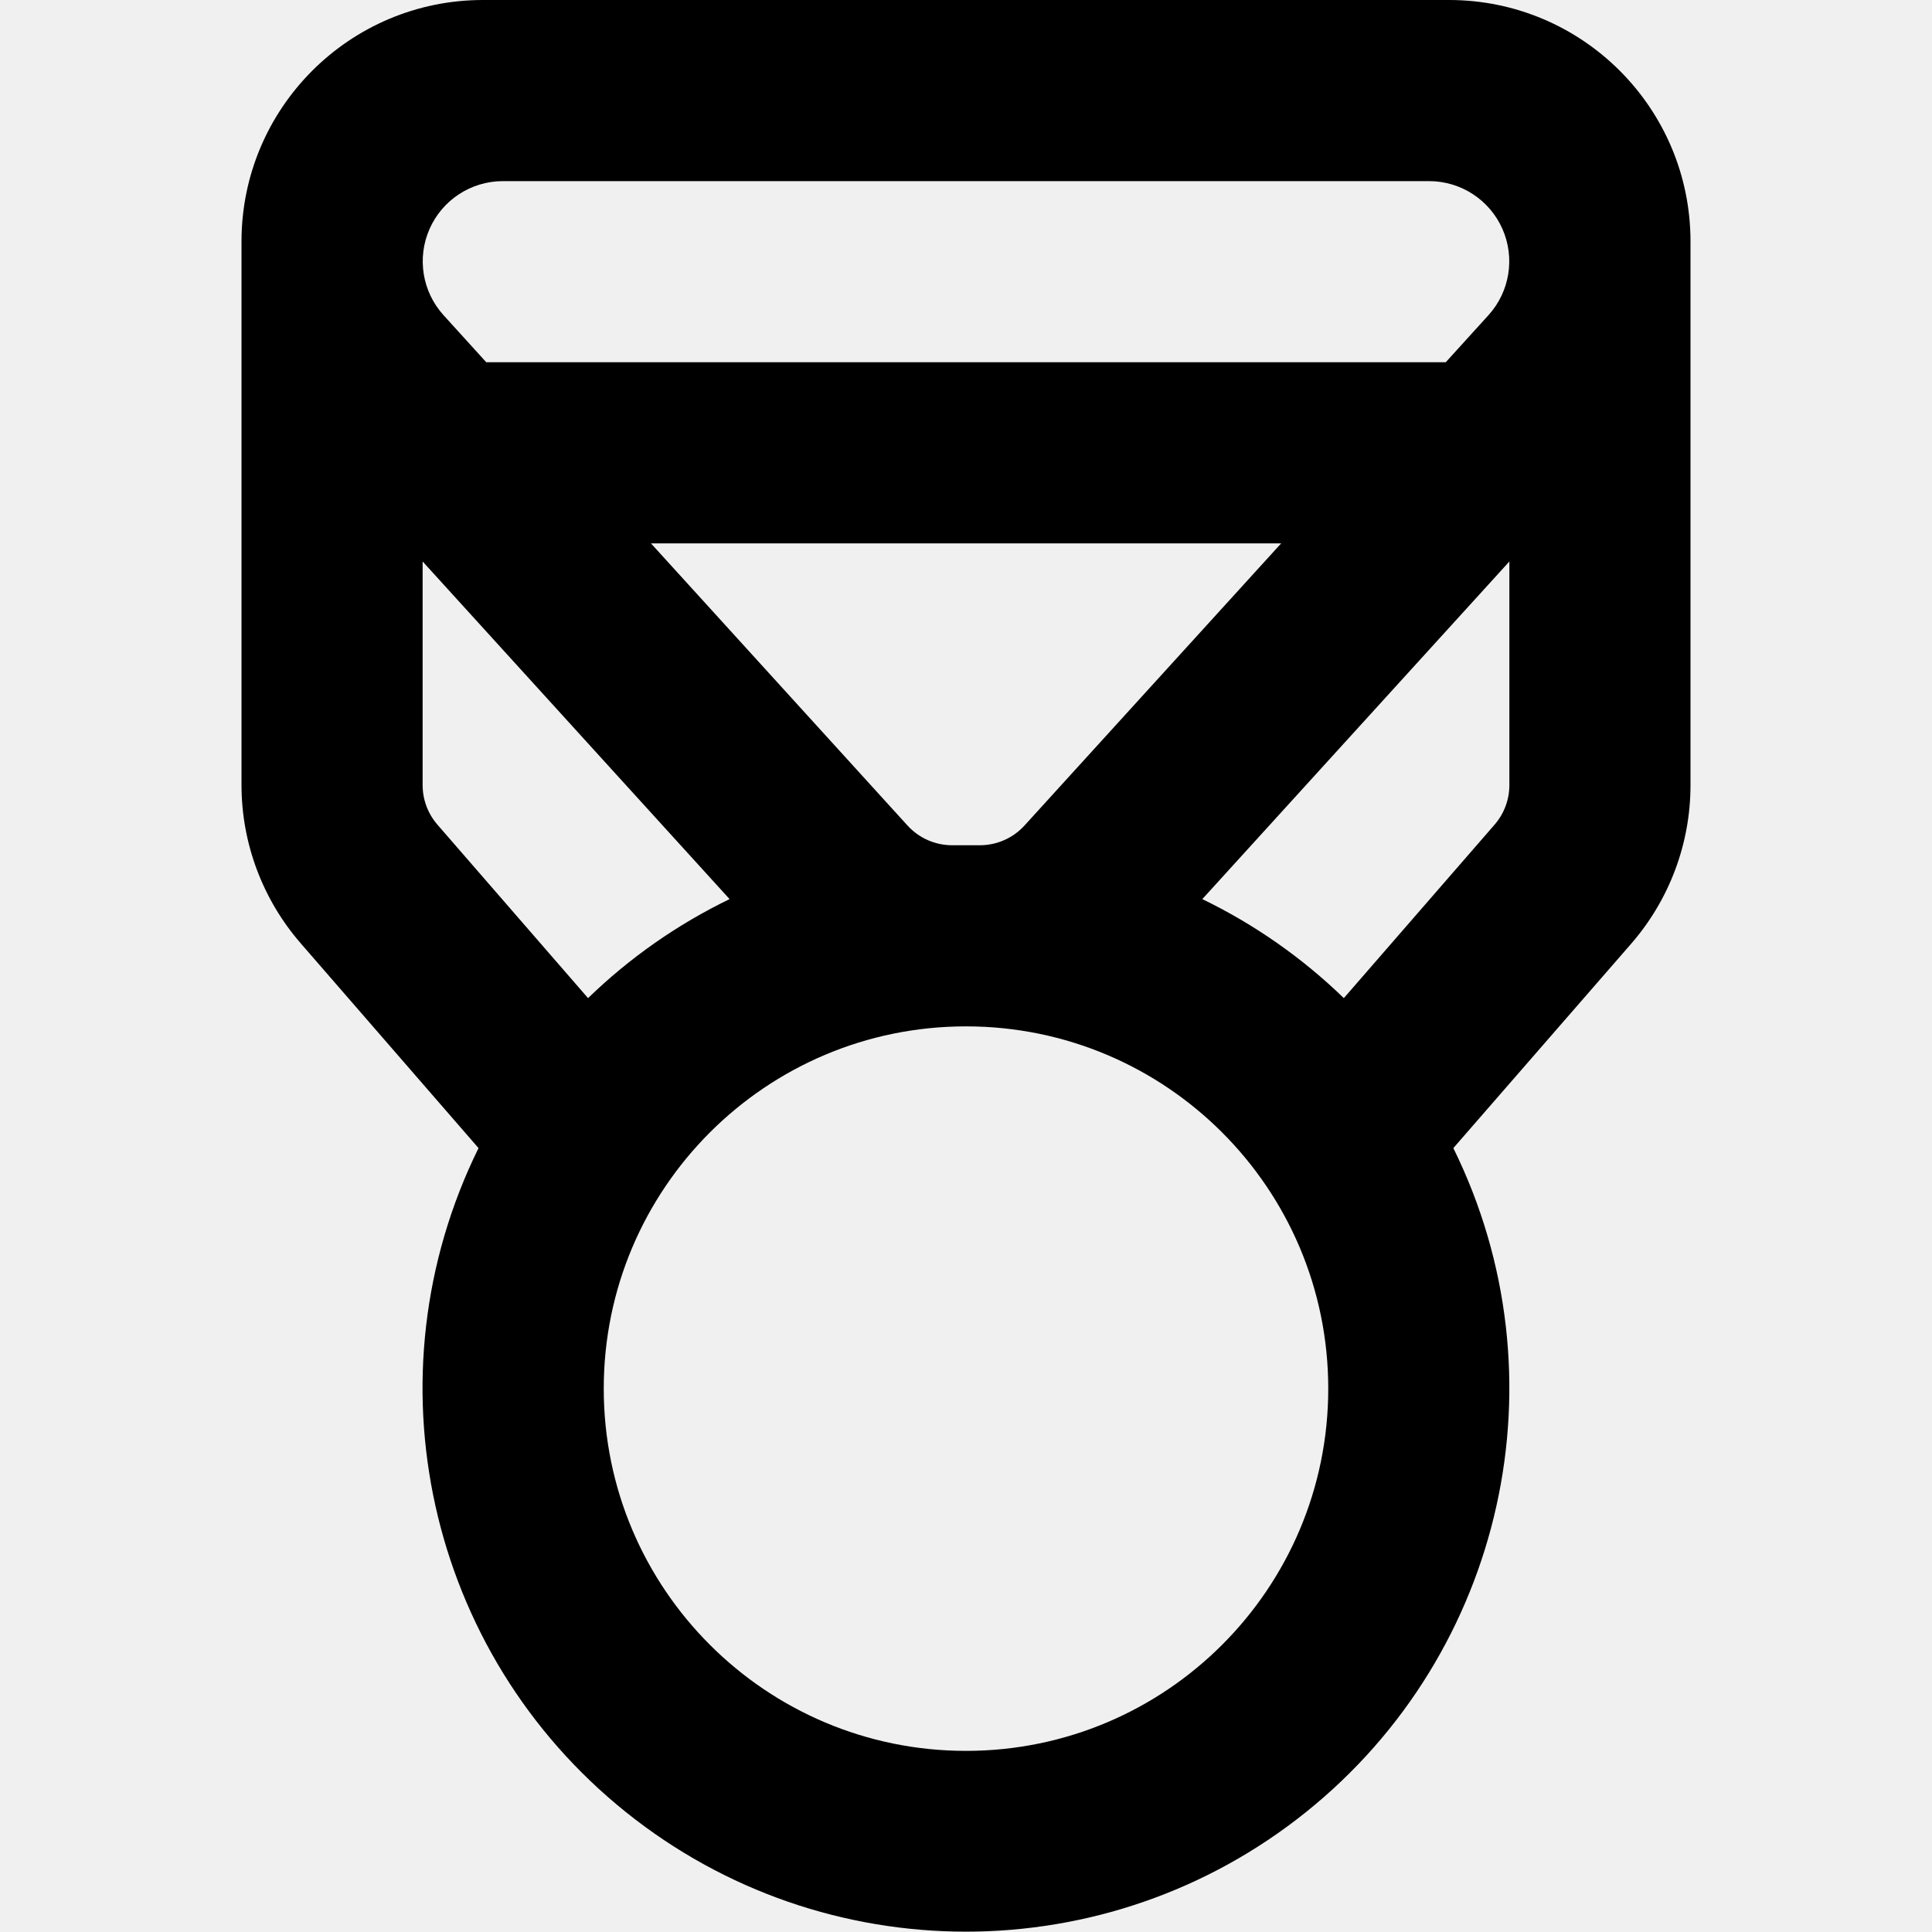
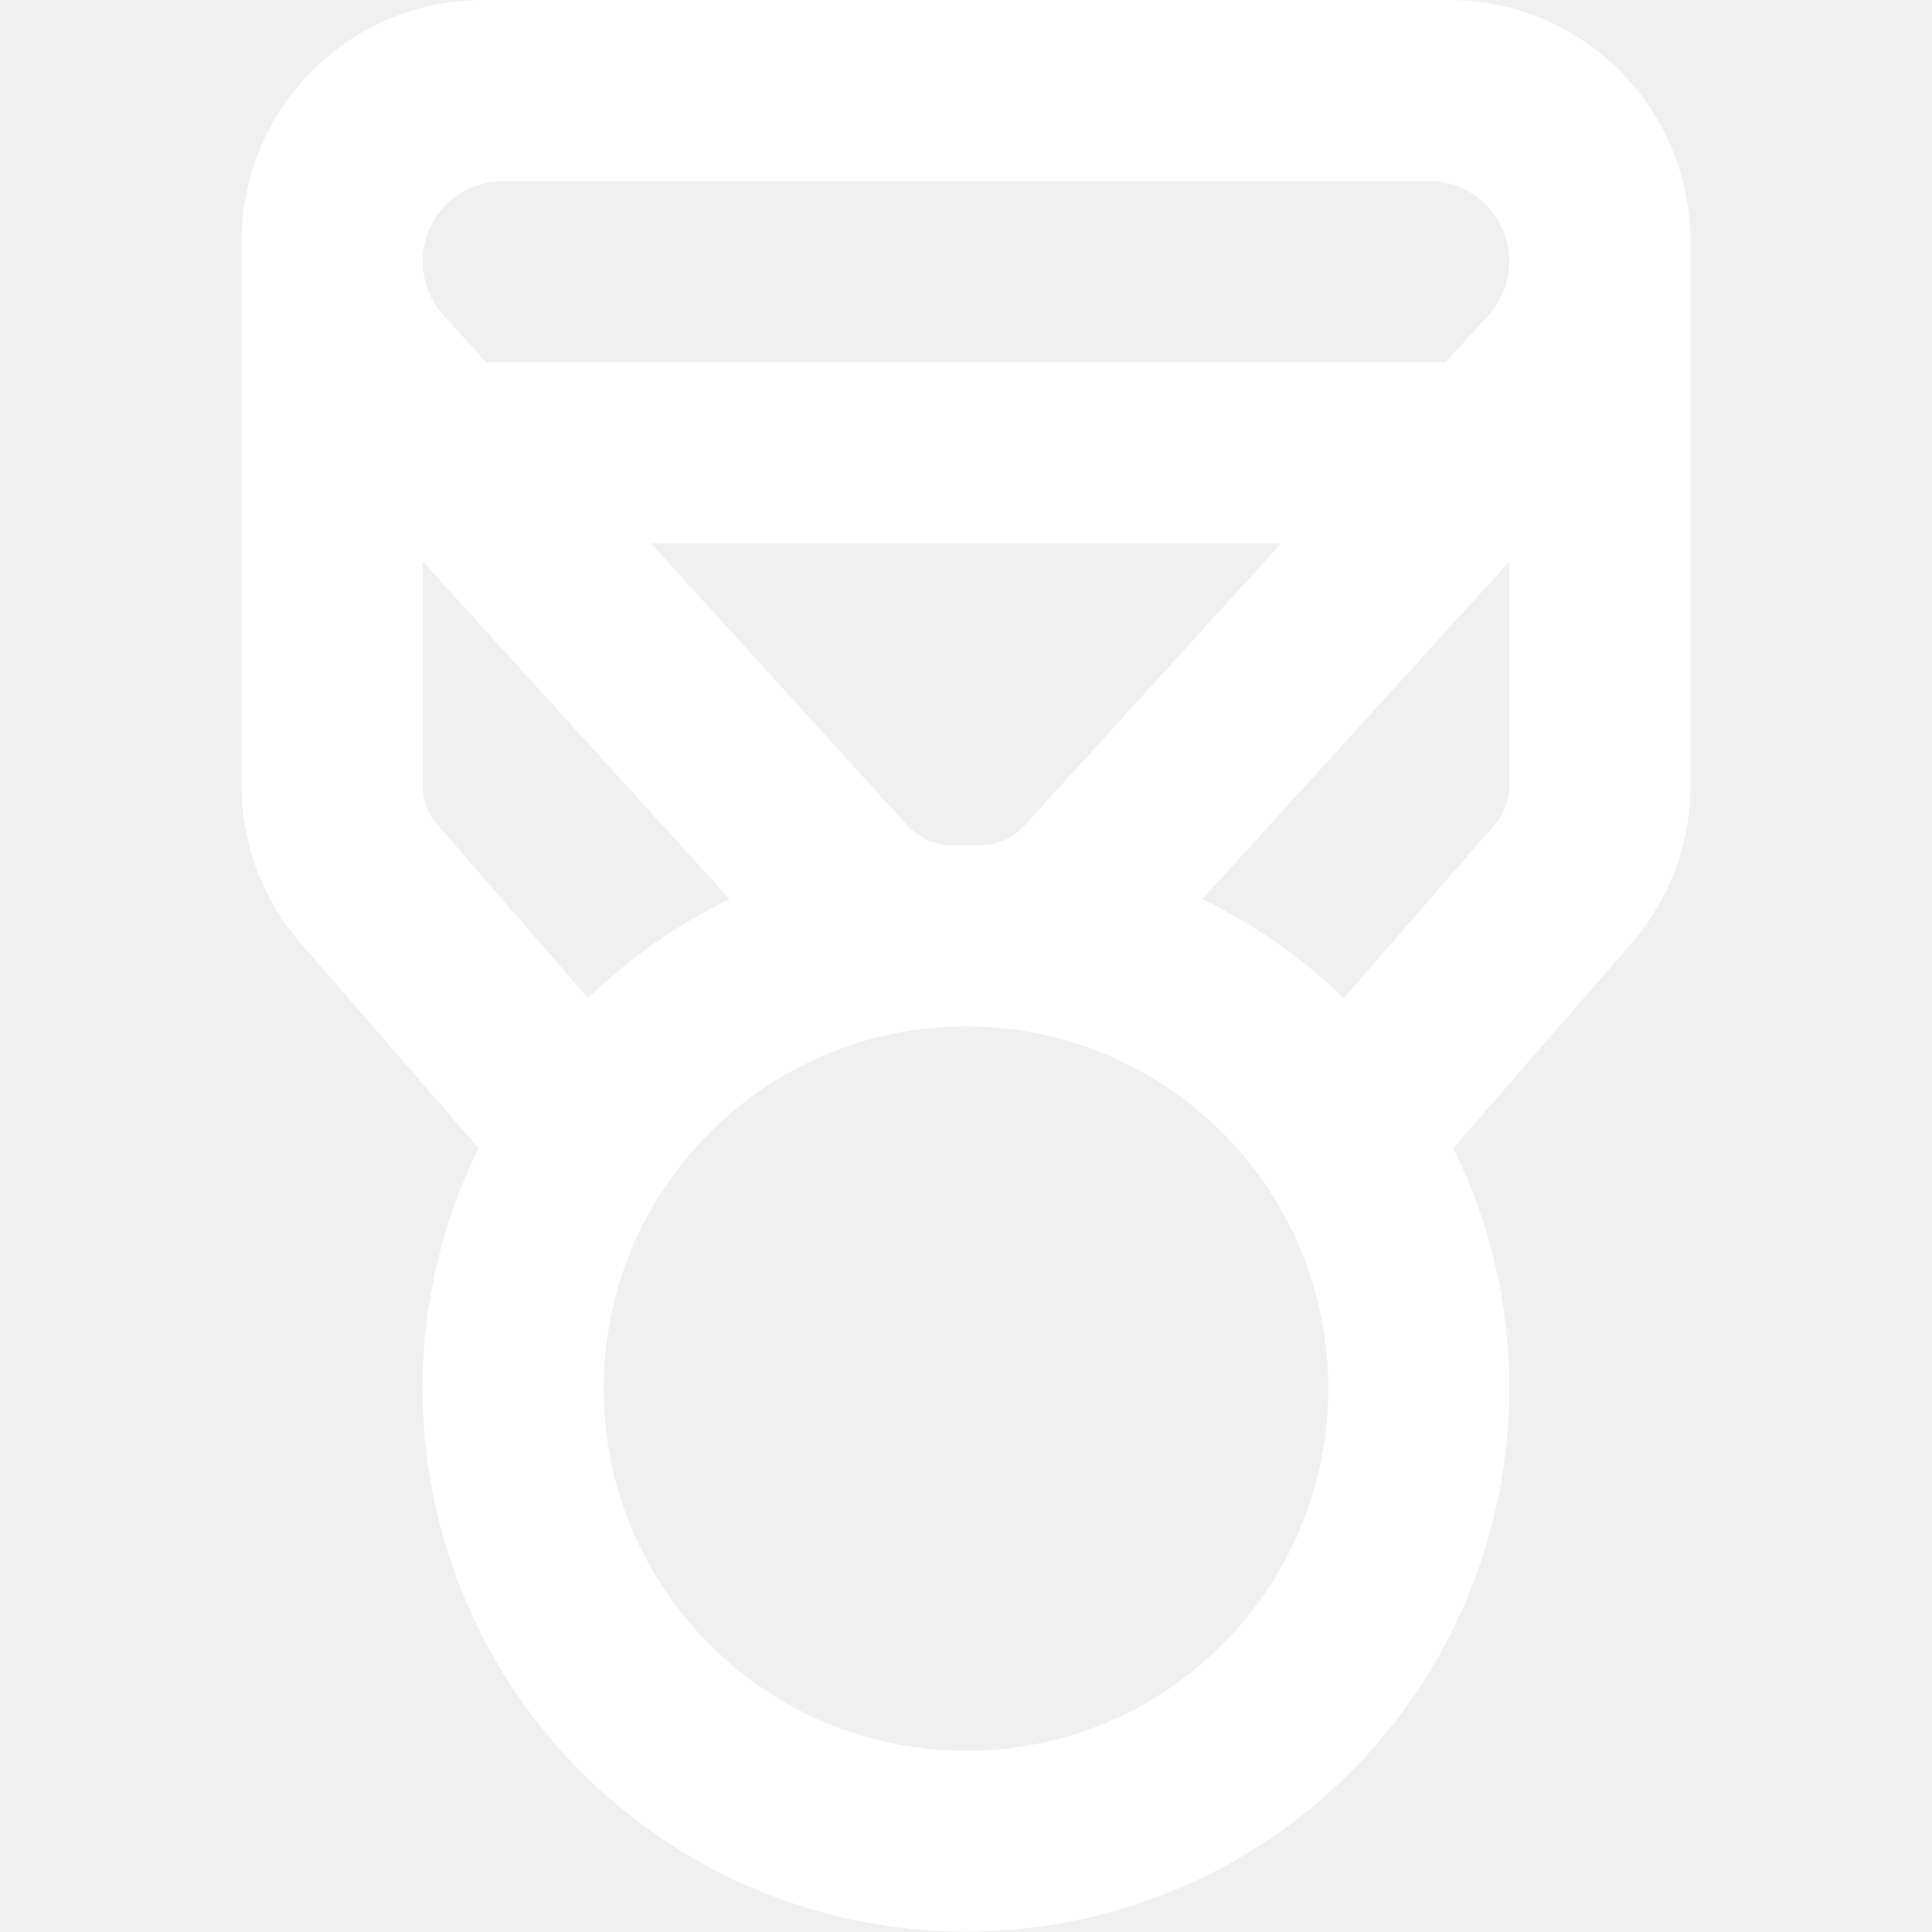
<svg xmlns="http://www.w3.org/2000/svg" width="16" height="16" fill="none" viewBox="0 0 16 16">
-   <path fill="currentColor" fill-rule="evenodd" d="M11.836 1.5a.664.664 0 0 1 .491 1.11l-.354.39H4.027l-.354-.39a.664.664 0 0 1 .49-1.11zm-6.445 3 2.124 2.336a.5.5 0 0 0 .37.164h.23a.5.5 0 0 0 .37-.164L10.61 4.5zm.652 2.947L3.5 4.65v1.852a.5.5 0 0 0 .123.328L4.87 8.266a4.5 4.5 0 0 1 1.172-.82m-2.08 2.061-1.47-1.693A2 2 0 0 1 2 6.502V2a2 2 0 0 1 2-2h8a2 2 0 0 1 2 2v4.502a2 2 0 0 1-.49 1.312l-1.474 1.694a4.5 4.5 0 1 1-8.073 0m7.166-1.242a4.5 4.5 0 0 0-1.172-.82L12.5 4.65v1.852a.5.5 0 0 1-.123.328zM11 11.5a3 3 0 1 1-6 0 3 3 0 0 1 6 0" clip-rule="evenodd" />
+   <path fill="white" fill-rule="evenodd" d="M11.836 1.5a.664.664 0 0 1 .491 1.11l-.354.39H4.027l-.354-.39a.664.664 0 0 1 .49-1.11zm-6.445 3 2.124 2.336a.5.5 0 0 0 .37.164h.23a.5.5 0 0 0 .37-.164L10.61 4.5zm.652 2.947L3.5 4.65v1.852a.5.5 0 0 0 .123.328L4.87 8.266a4.5 4.5 0 0 1 1.172-.82m-2.08 2.061-1.47-1.693A2 2 0 0 1 2 6.502V2a2 2 0 0 1 2-2h8a2 2 0 0 1 2 2v4.502a2 2 0 0 1-.49 1.312l-1.474 1.694a4.5 4.5 0 1 1-8.073 0m7.166-1.242a4.5 4.5 0 0 0-1.172-.82L12.5 4.65v1.852a.5.5 0 0 1-.123.328zM11 11.5a3 3 0 1 1-6 0 3 3 0 0 1 6 0" clip-rule="evenodd" />
</svg>
